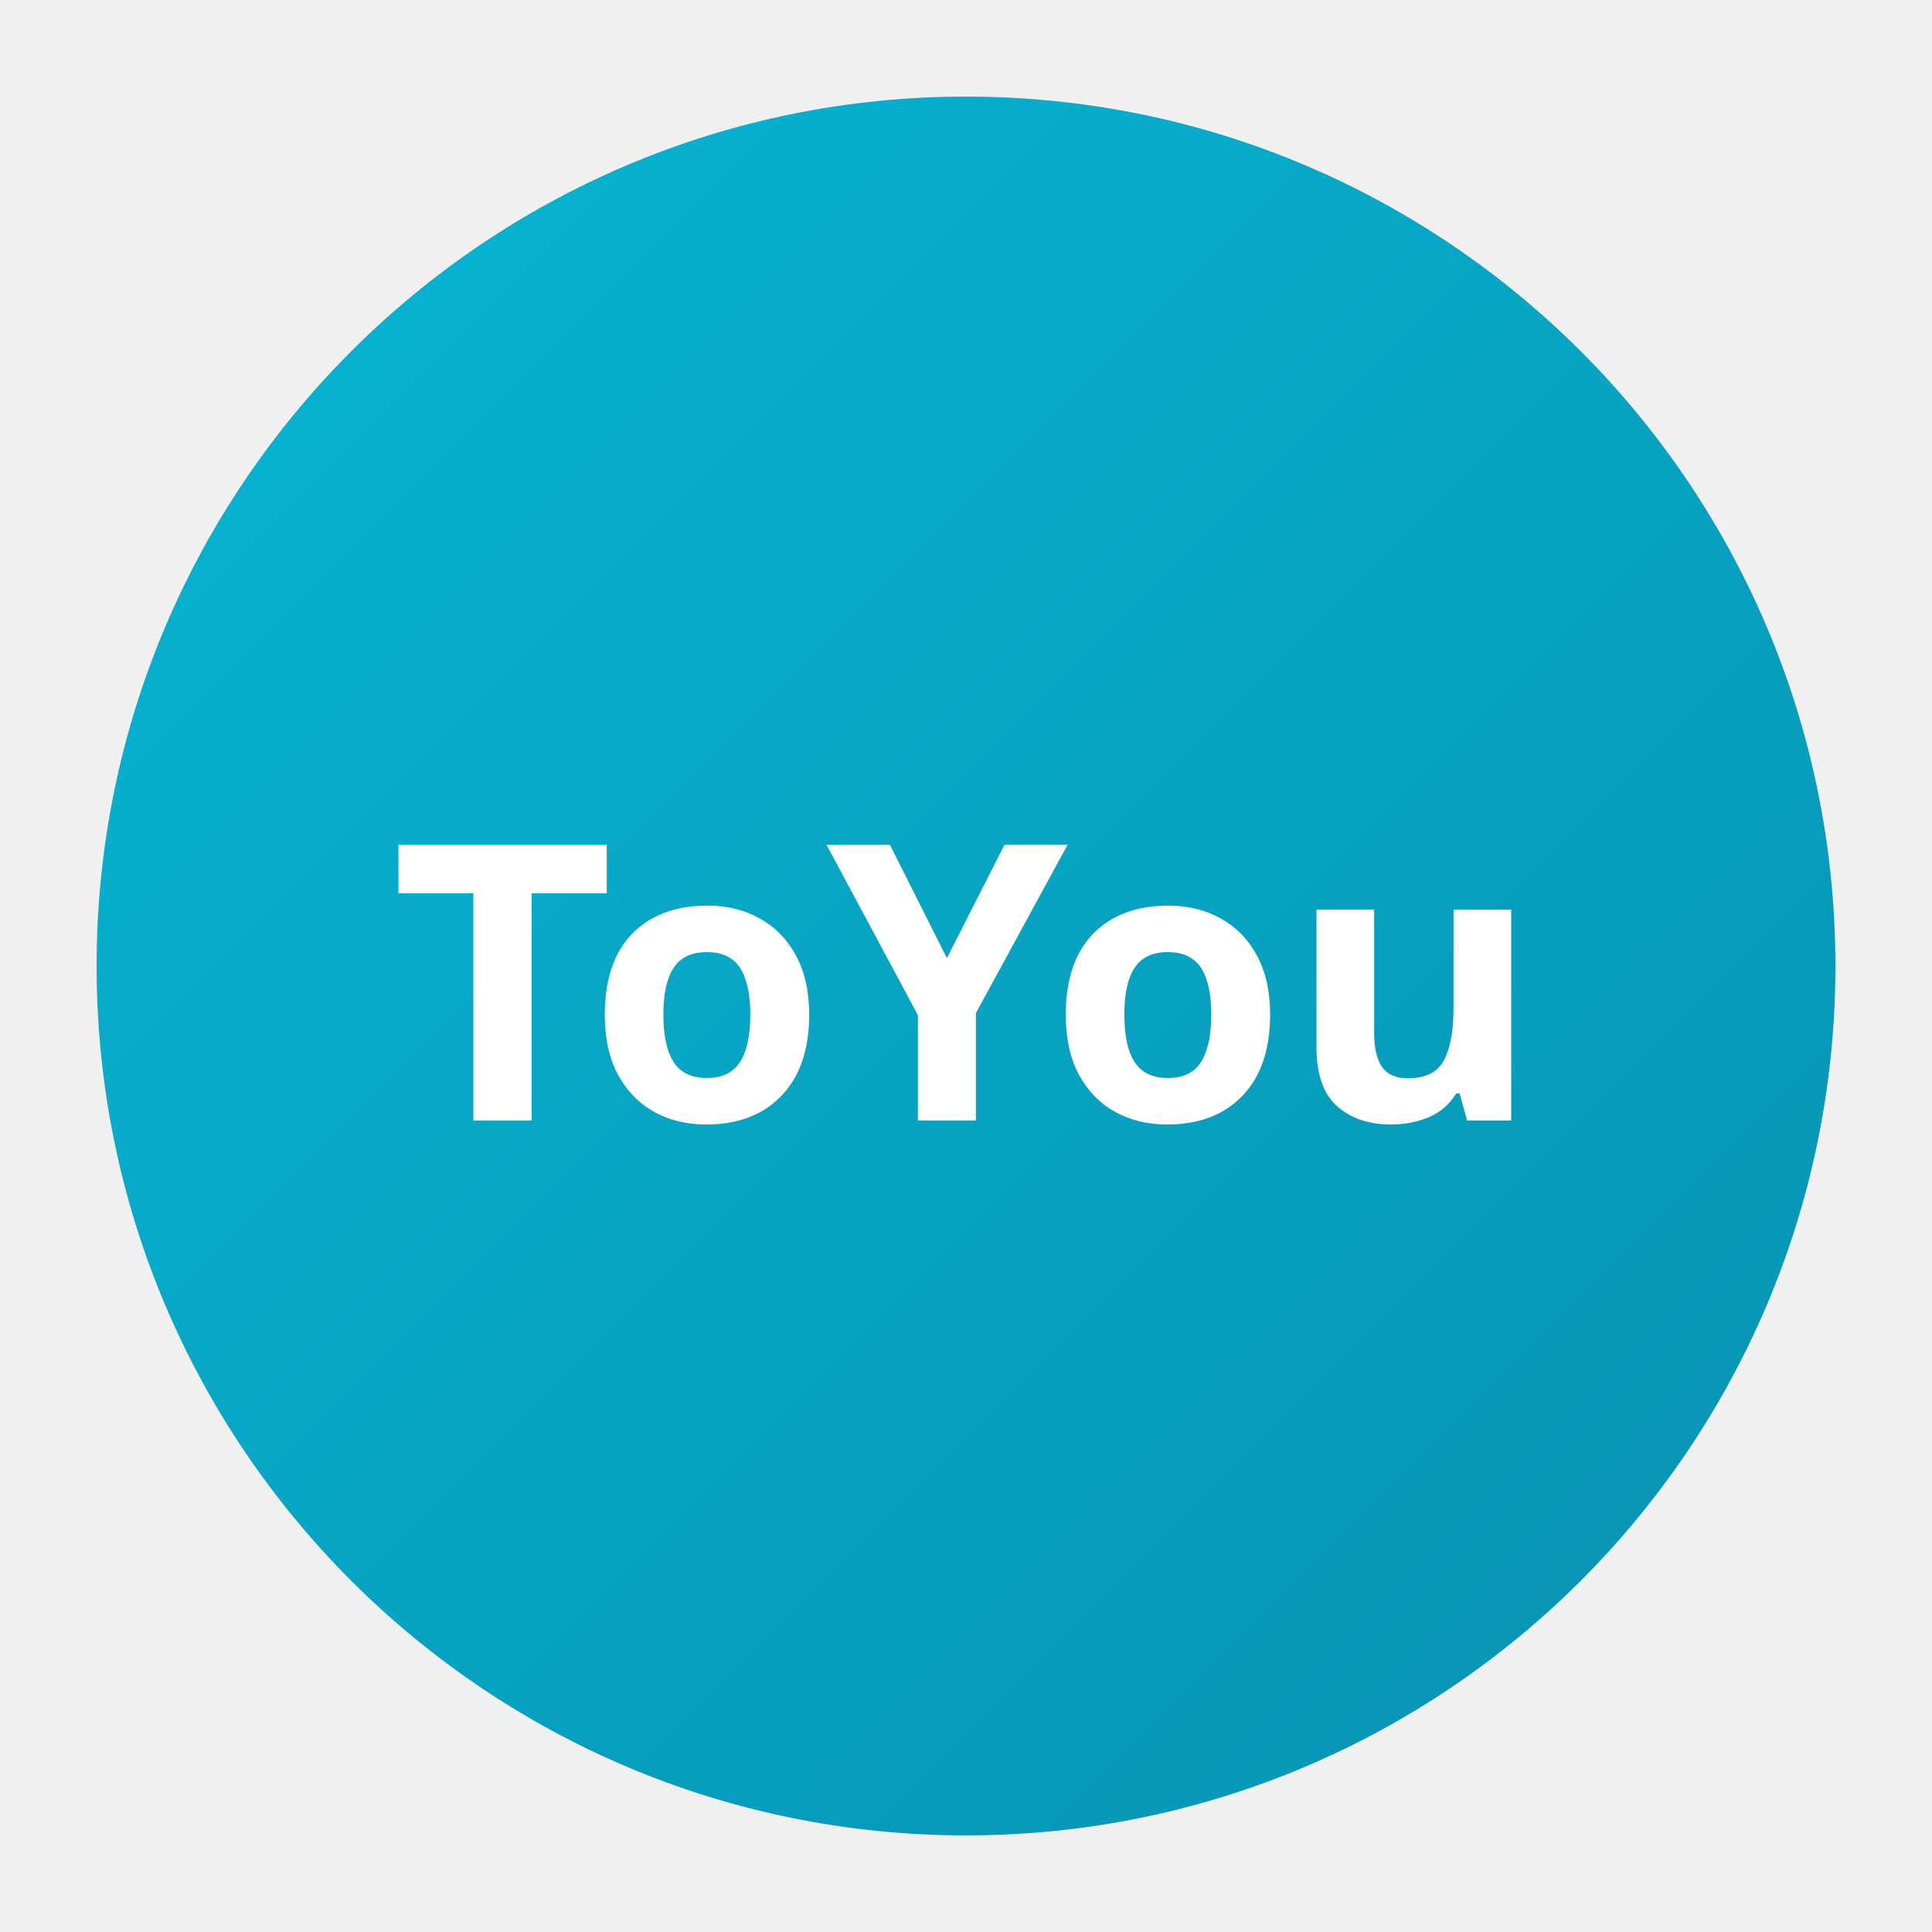
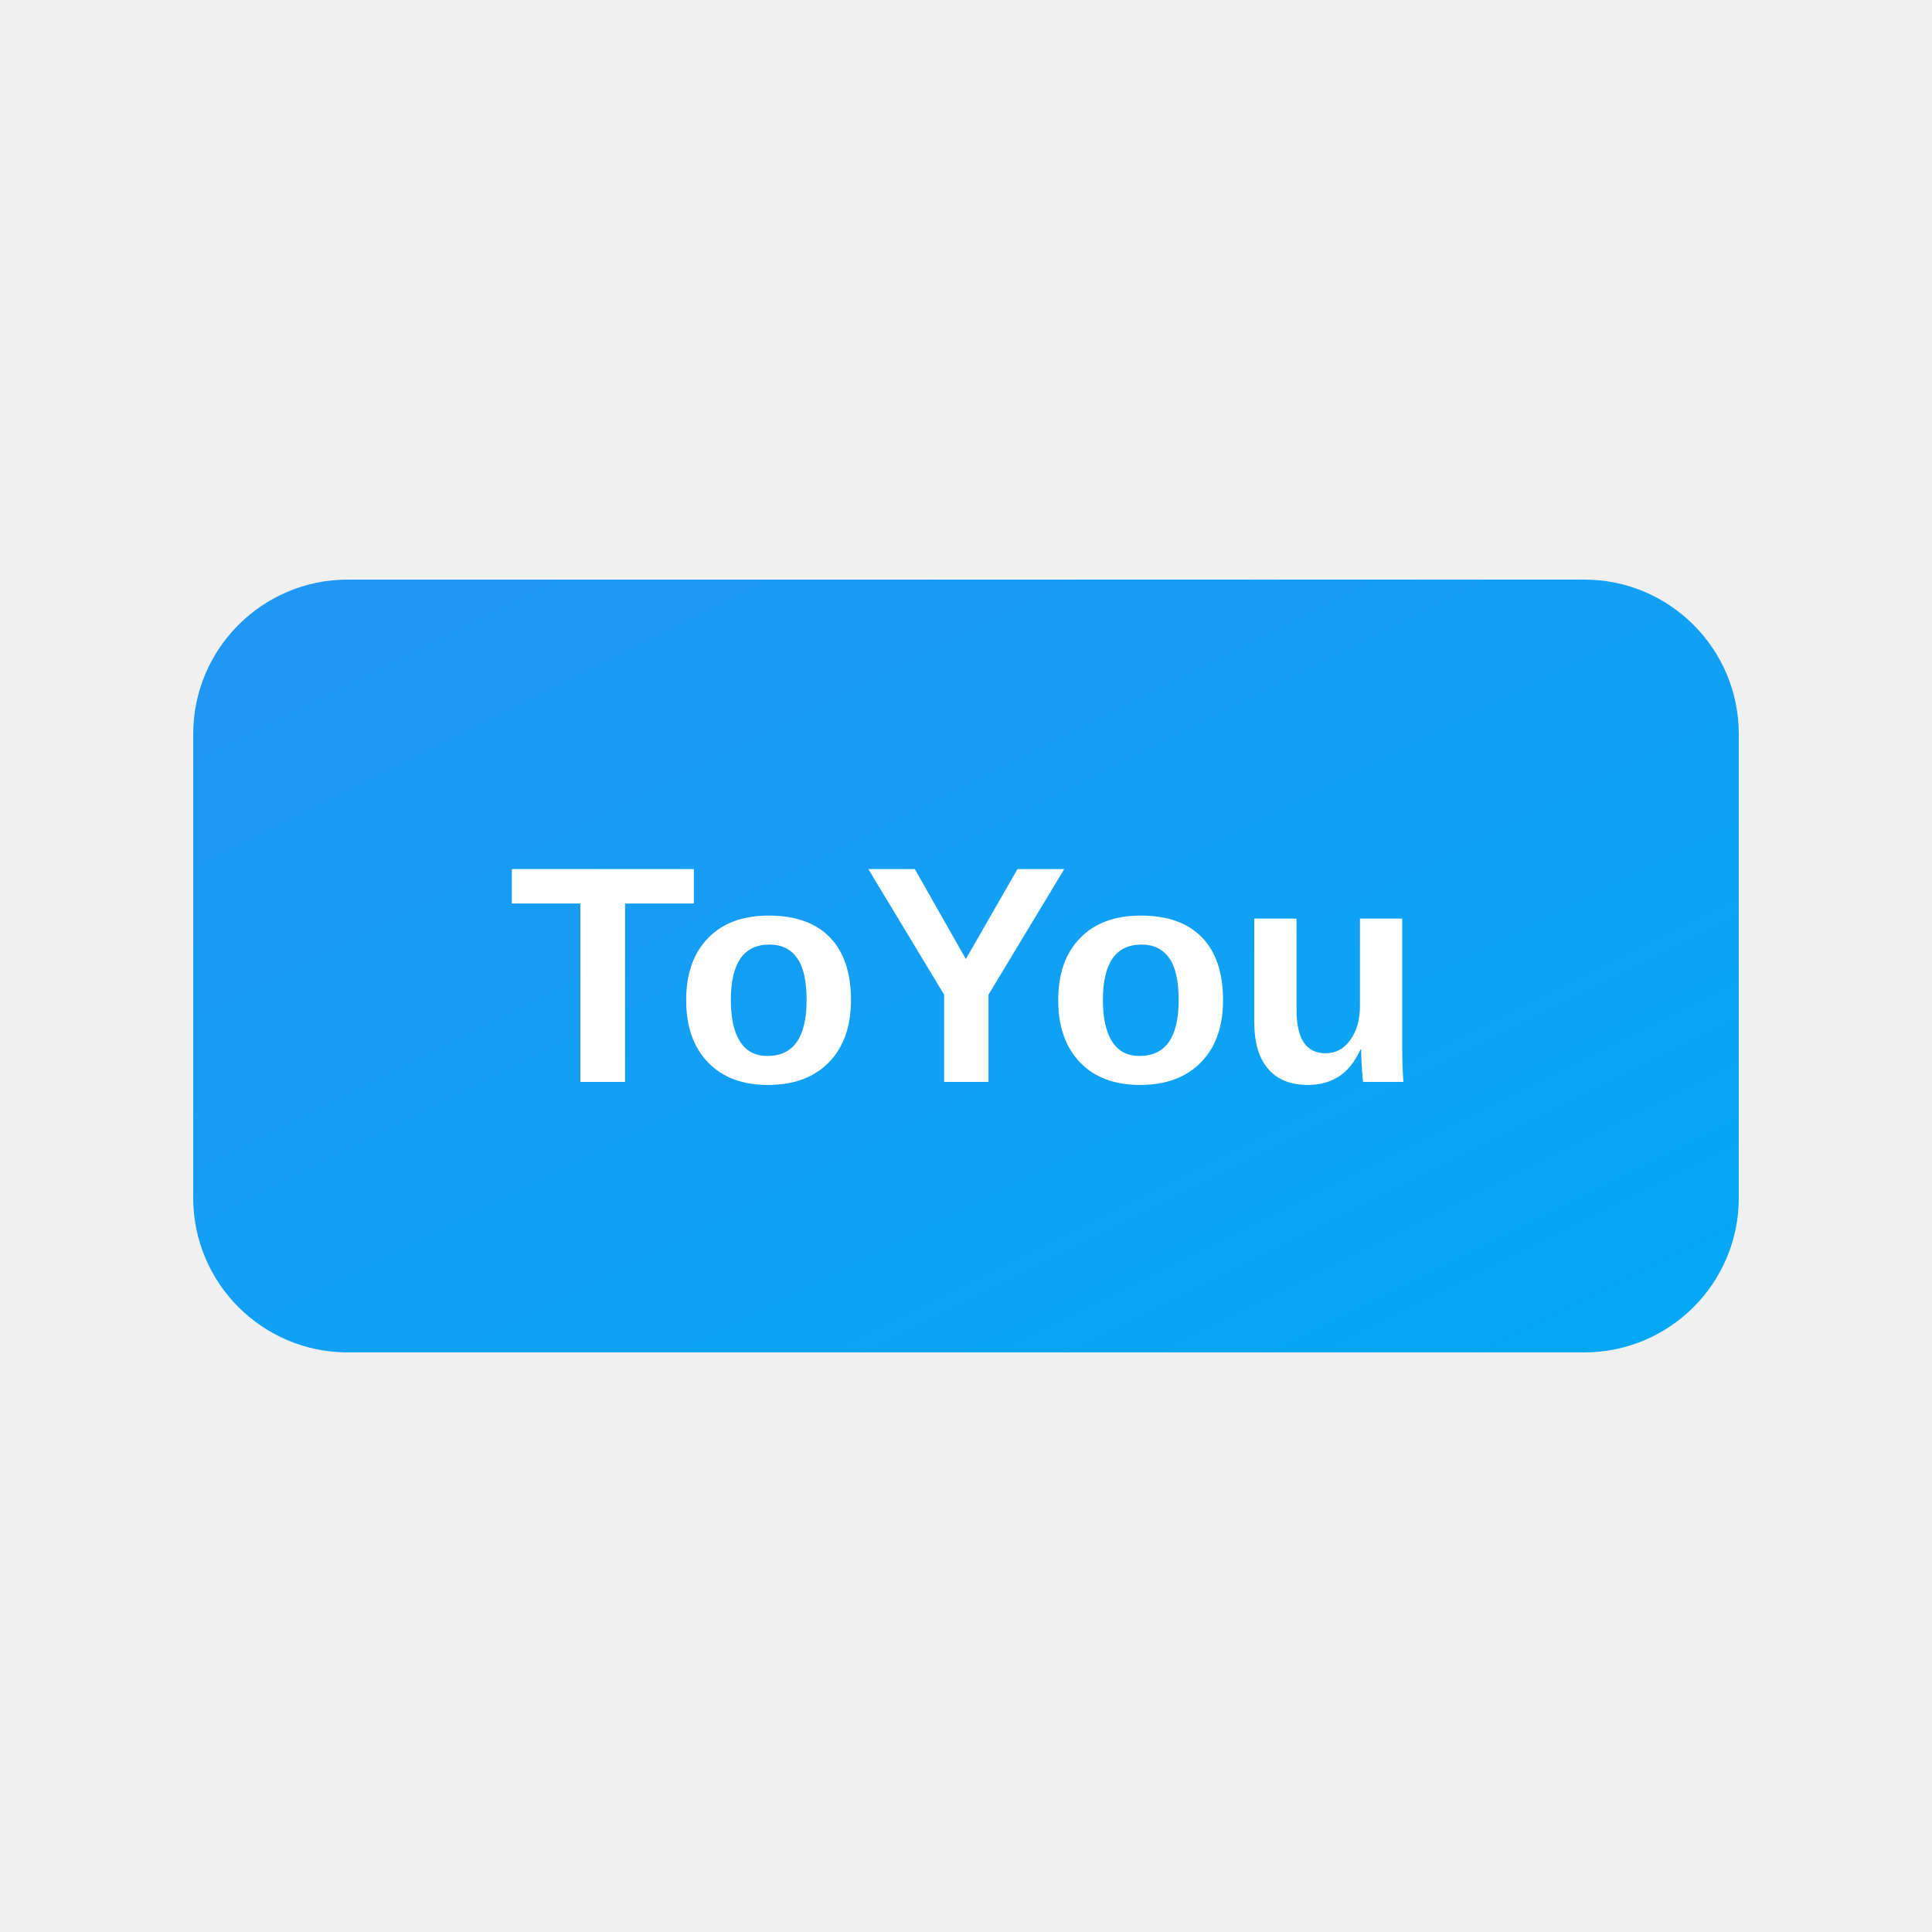
- <svg xmlns="http://www.w3.org/2000/svg" viewBox="0 0 100 100">
+ <svg xmlns="http://www.w3.org/2000/svg" viewBox="0 0 100 100" width="100" height="100">
  <defs>
    <linearGradient id="toyouGrad" x1="0%" y1="0%" x2="100%" y2="100%">
-       <stop offset="0%" style="stop-color:#06b6d4" />
-       <stop offset="100%" style="stop-color:#0891b2" />
+       <stop offset="0%" style="stop-color:#2196F3" />
+       <stop offset="100%" style="stop-color:#03A9F4" />
    </linearGradient>
  </defs>
-   <circle cx="50" cy="50" r="45" fill="url(#toyouGrad)" />
-   <text x="50" y="58" text-anchor="middle" fill="white" font-family="Arial Black" font-size="20" font-weight="bold">ToYou</text>
+   <rect x="10" y="30" width="80" height="40" rx="8" fill="url(#toyouGrad)" />
+   <text x="50" y="56" font-family="Arial, sans-serif" font-size="16" font-weight="bold" fill="#fff" text-anchor="middle">ToYou</text>
</svg>
